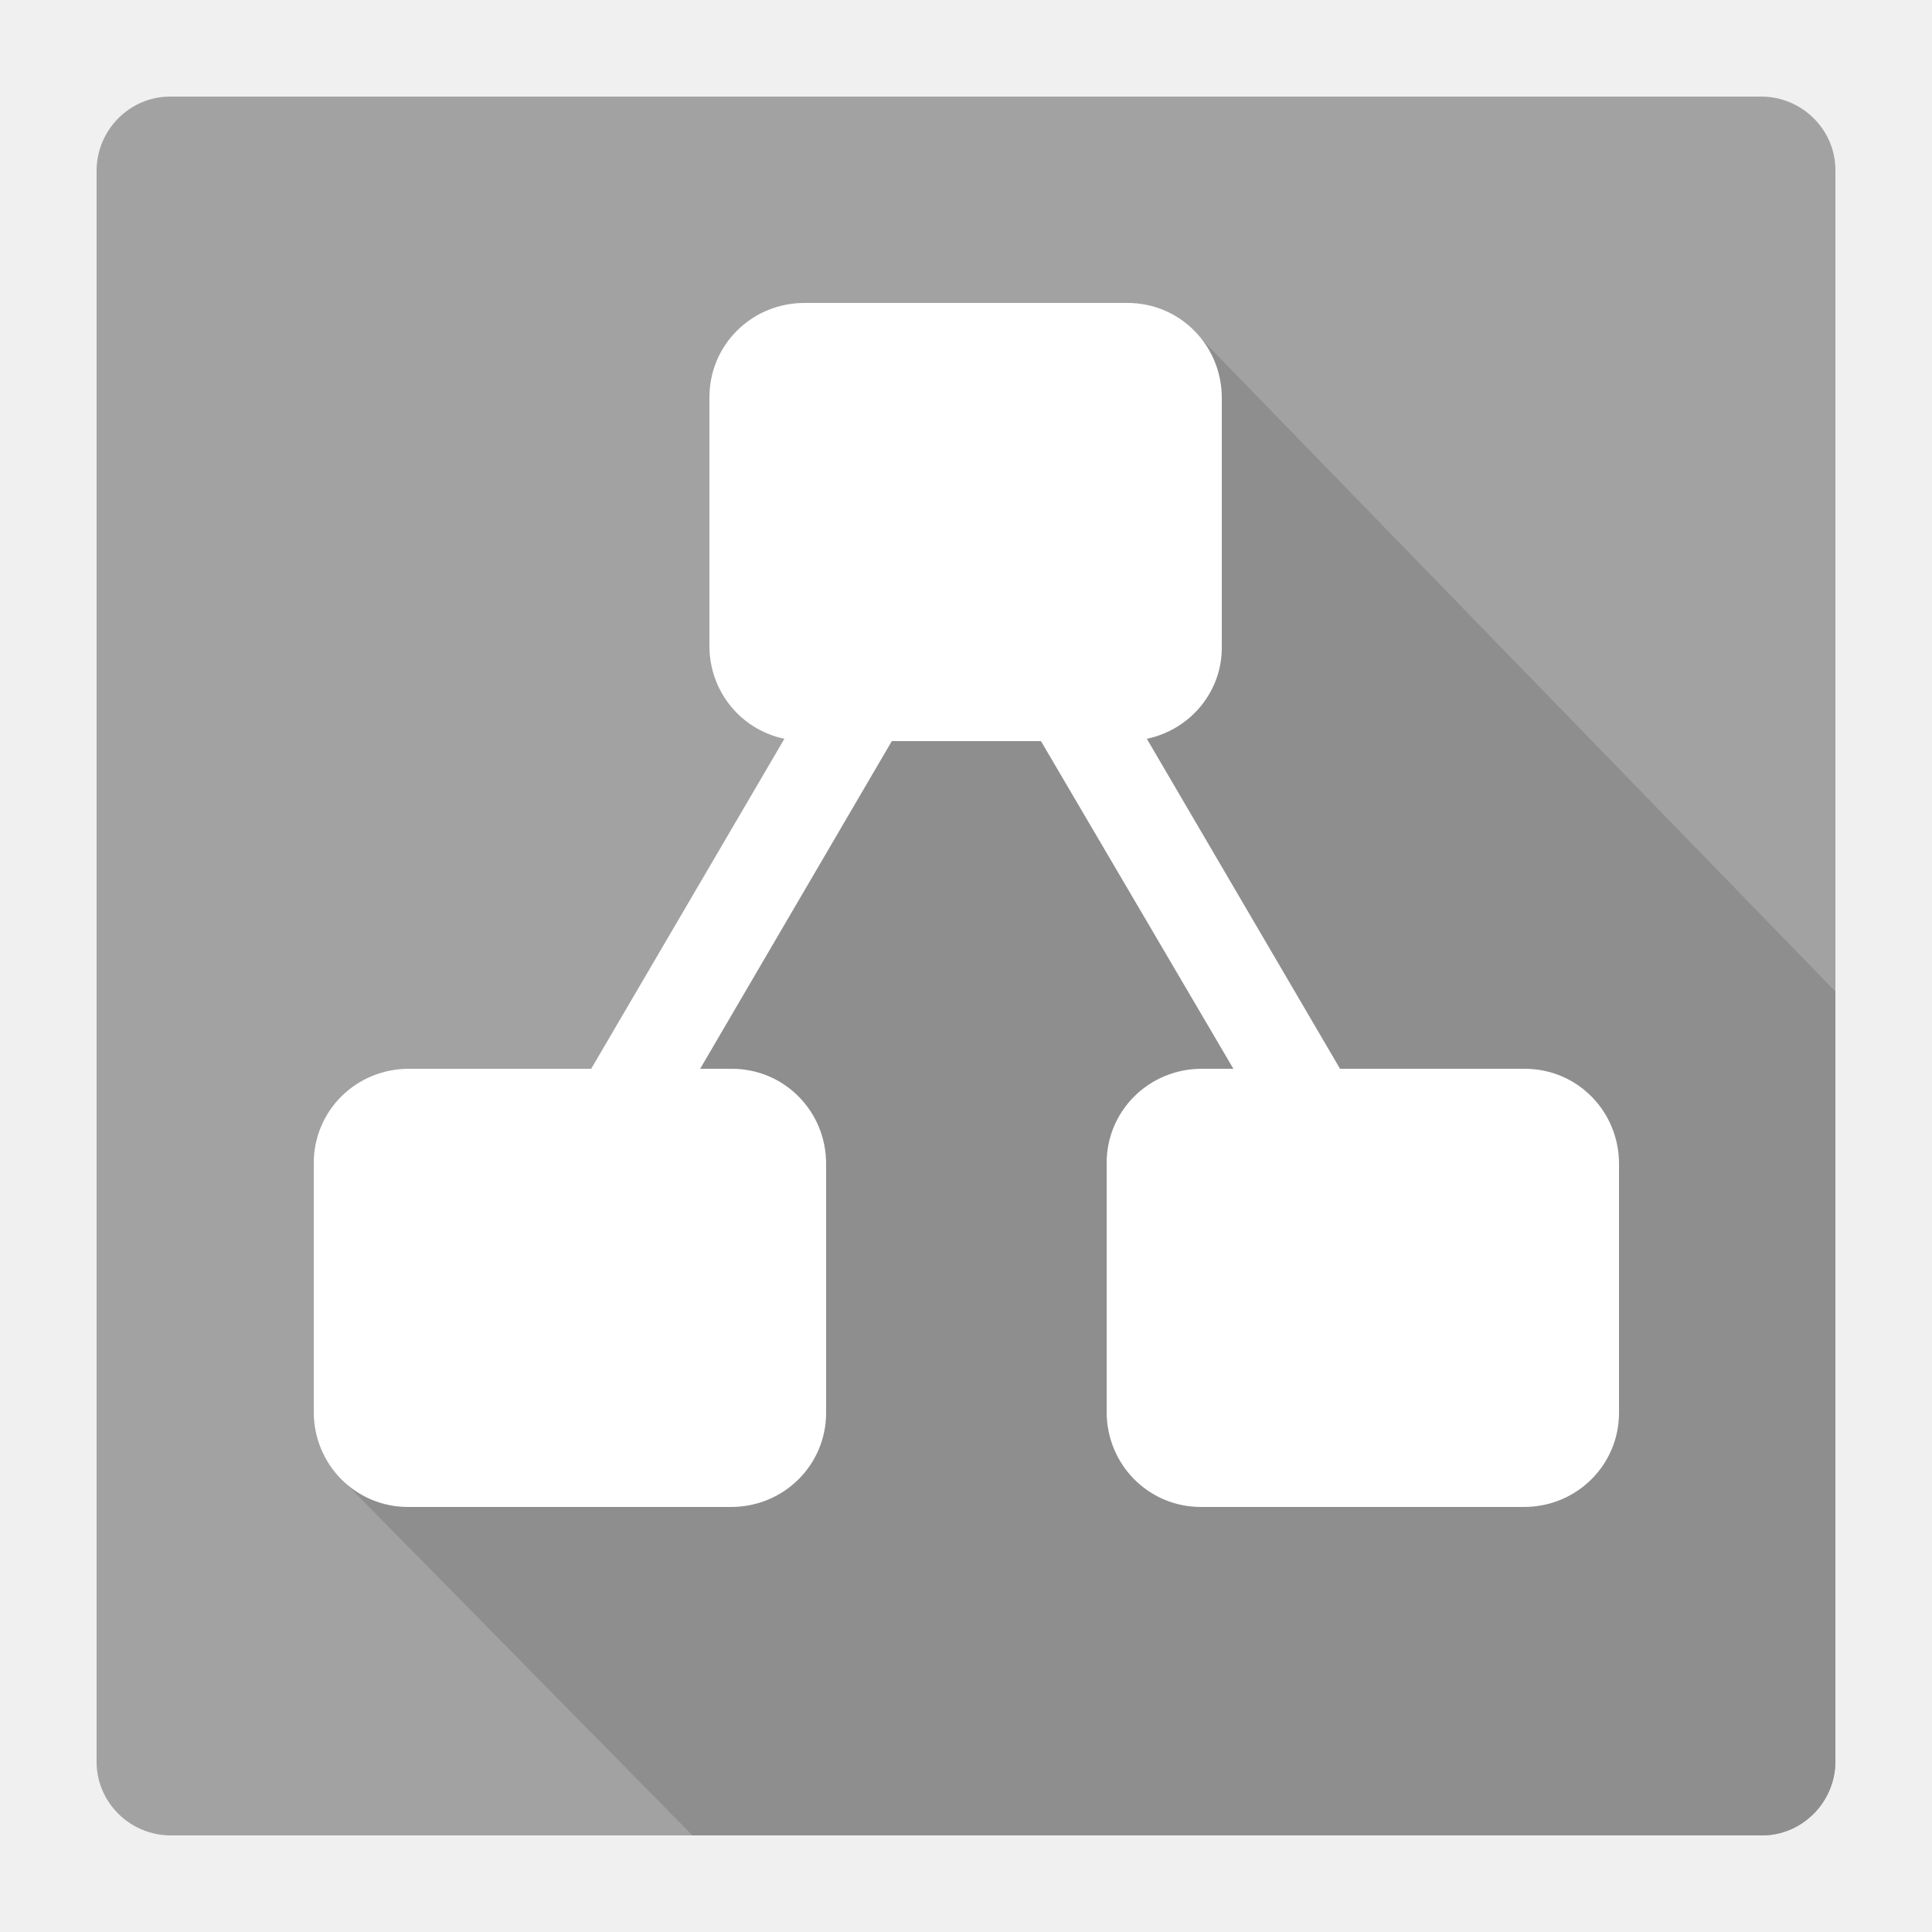
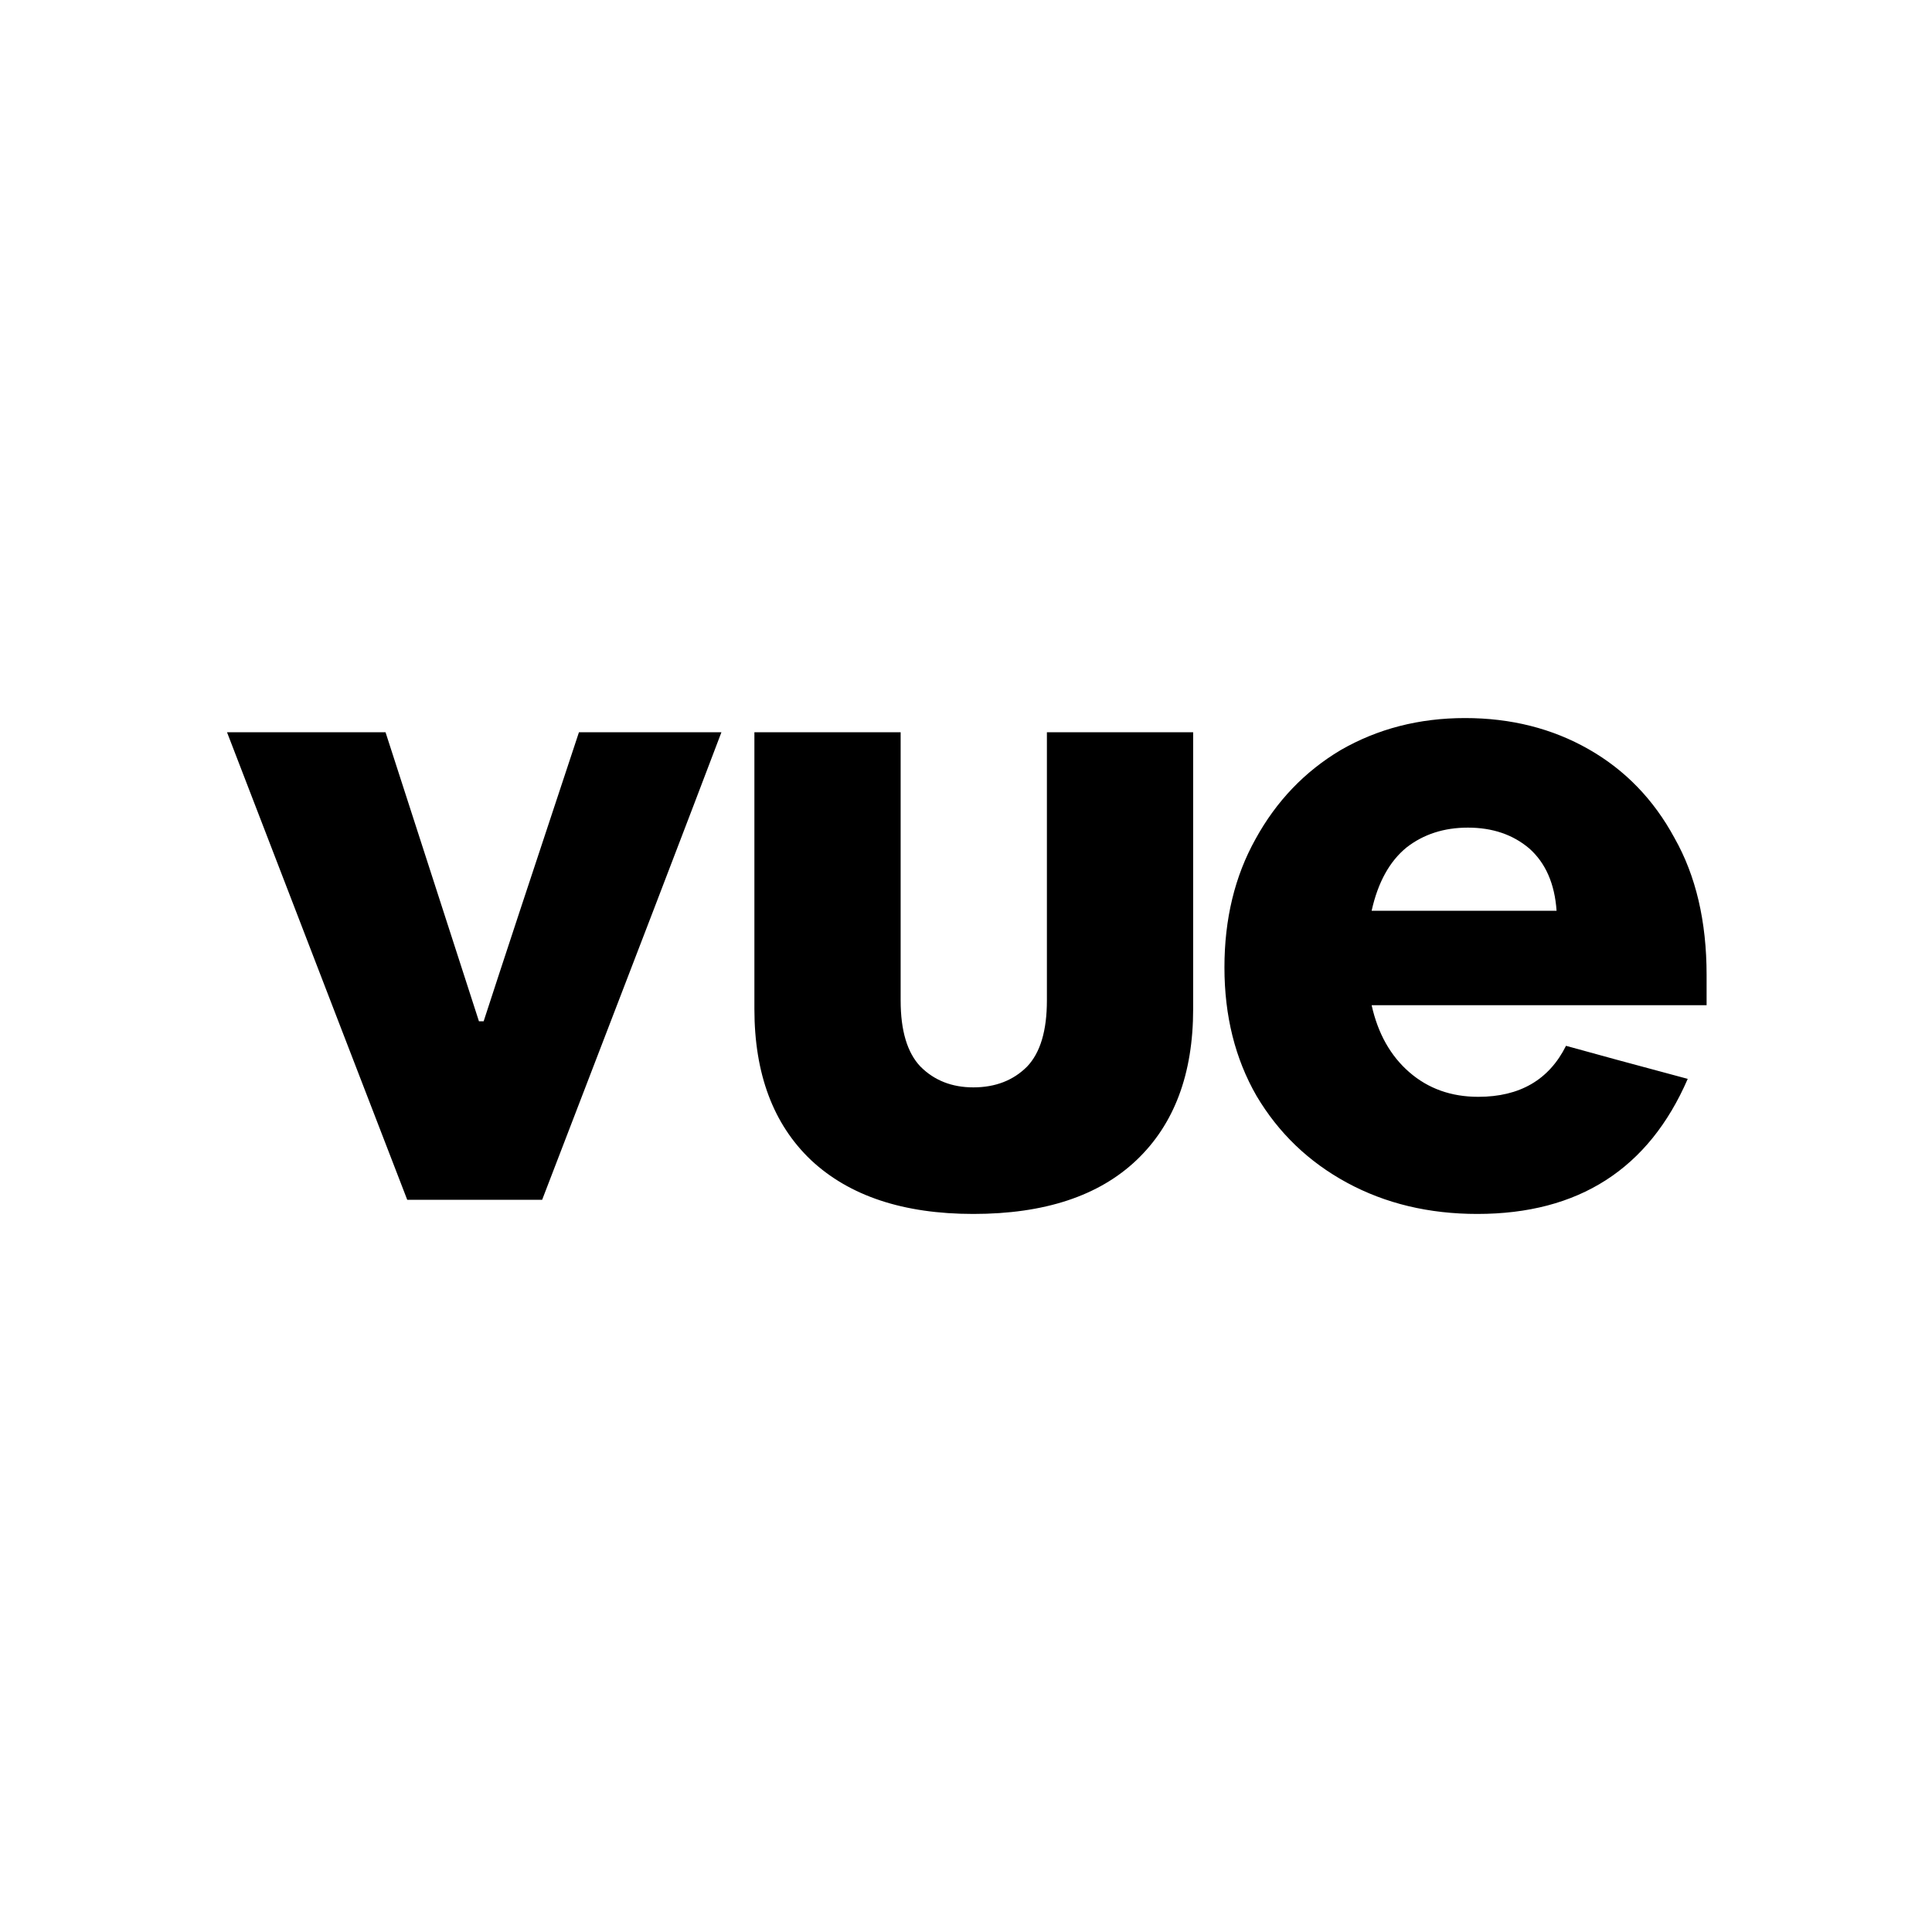
- <svg xmlns="http://www.w3.org/2000/svg" version="1.1" id="Ebene_1" x="0px" y="0px" viewBox="0 0 250 250" style="enable-background:new 0 0 250 250;" xml:space="preserve">
-   <style type="text/css">
- 	.st0{fill:#a2a2a2;}
- 	.st1{fill:#8e8e8e;}
- 	.st2{fill:#FFFFFF;}
- </style>
-   <path class="st0" d="M237.5,227.9c0,5.3-4.3,9.6-9.5,9.6c0,0,0,0,0,0H22.1c-5.3,0-9.6-4.3-9.6-9.5c0,0,0,0,0,0V22.1  c0-5.3,4.3-9.6,9.5-9.6c0,0,0,0,0,0h205.9c5.3,0,9.6,4.3,9.6,9.5c0,0,0,0,0,0V227.9z" />
-   <path class="st1" d="M237.5,227.9c0,5.3-4.3,9.6-9.5,9.6c0,0,0,0,0,0H89.6L44.8,192l27.9-45.5l82.7-102.7l82.1,84.5V227.9z" />
-   <path class="st2" d="M197.1,138.3h-23.7l-25-42.7c5.7-1.2,9.8-6.2,9.7-12V51.5c0-6.8-5.4-12.3-12.2-12.3c0,0-0.1,0-0.1,0h-41.7  c-6.8,0-12.3,5.4-12.3,12.2c0,0,0,0.1,0,0.1v32.1c0,5.8,4,10.8,9.7,12l-25,42.7H52.9c-6.8,0-12.3,5.4-12.3,12.2c0,0,0,0.1,0,0.1  v32.1c0,6.8,5.4,12.3,12.2,12.3c0,0,0.1,0,0.1,0h41.7c6.8,0,12.3-5.4,12.3-12.2c0,0,0-0.1,0-0.1v-32.1c0-6.8-5.4-12.3-12.2-12.3  c0,0-0.1,0-0.1,0h-4l24.8-42.4h19.3l24.9,42.4h-4.1c-6.8,0-12.3,5.4-12.3,12.2c0,0,0,0.1,0,0.1v32.1c0,6.8,5.4,12.3,12.2,12.3  c0,0,0.1,0,0.1,0h41.7c6.8,0,12.3-5.4,12.3-12.2c0,0,0-0.1,0-0.1v-32.1c0-6.8-5.4-12.3-12.2-12.3  C197.2,138.3,197.2,138.3,197.1,138.3z" />
+ <svg xmlns="http://www.w3.org/2000/svg" width="1200px" height="1200px" viewBox="0 0 1200 1200" version="1.1">
+   <g id="Page-1" stroke="none" stroke-width="1" fill="none" fill-rule="evenodd">
+     <g id="Group-3-Copy-2">
+       <g id="App-Icon-60-x-60" fill="#FFFFFF">
+         <polygon id="App-Icon" points="0 0 1200 0 1200 1200 0 1200" />
+       </g>
+       <path d="M336.745,745.2 L252.938,745.2 C234.184,696.702 196.872,599.903 141,454.8 L239.458,454.8 C249.226,484.916 268.566,544.755 297.479,634.32 L300.409,634.32 C310.177,604.204 329.907,544.365 359.601,454.8 L448.097,454.8 C429.733,503.298 392.616,600.097 336.745,745.2 Z M604.536,754 C561.167,754 527.567,742.853 503.733,720.56 C480.291,698.267 468.57,666.978 468.57,626.693 L468.57,454.8 L559.409,454.8 L559.409,621.413 C559.409,640.187 563.512,653.876 571.717,662.48 C580.312,671.084 591.252,675.387 604.536,675.387 C618.211,675.387 629.346,671.084 637.942,662.48 C646.146,653.876 650.249,640.187 650.249,621.413 L650.249,454.8 L741.088,454.8 L741.088,626.693 C741.088,666.978 729.367,698.267 705.925,720.56 C682.482,742.853 648.686,754 604.536,754 Z M1048.279,670.107 C1024.055,726.036 980.491,754 917.587,754 C887.502,754 860.544,747.547 836.71,734.64 C812.877,721.733 794.123,703.742 780.448,680.667 C767.164,657.591 760.522,630.996 760.522,600.88 C760.522,570.764 766.969,544.169 779.862,521.093 C792.756,497.627 810.337,479.245 832.608,465.947 C855.66,452.649 881.446,446 909.968,446 C938.49,446 964.081,452.453 986.742,465.36 C1009.403,478.267 1027.18,496.649 1040.074,520.507 C1053.358,543.973 1060,572.329 1060,605.573 L1060,624.347 L851.948,624.347 C855.855,641.947 863.669,655.831 875.39,666 C887.112,676.169 901.372,681.253 918.173,681.253 C943.96,681.253 962.128,670.693 972.677,649.573 C989.477,654.267 1014.678,661.111 1048.279,670.107 Z M911.726,514.053 C896.879,514.053 884.181,518.16 873.632,526.373 C863.083,534.978 855.855,548.08 851.948,565.68 C877.344,565.68 915.633,565.68 966.816,565.68 C965.644,548.862 959.979,535.956 949.82,526.96 C939.662,518.356 926.964,514.053 911.726,514.053 Z" id="vue" fill="#000000" />
+     </g>
+   </g>
</svg>
